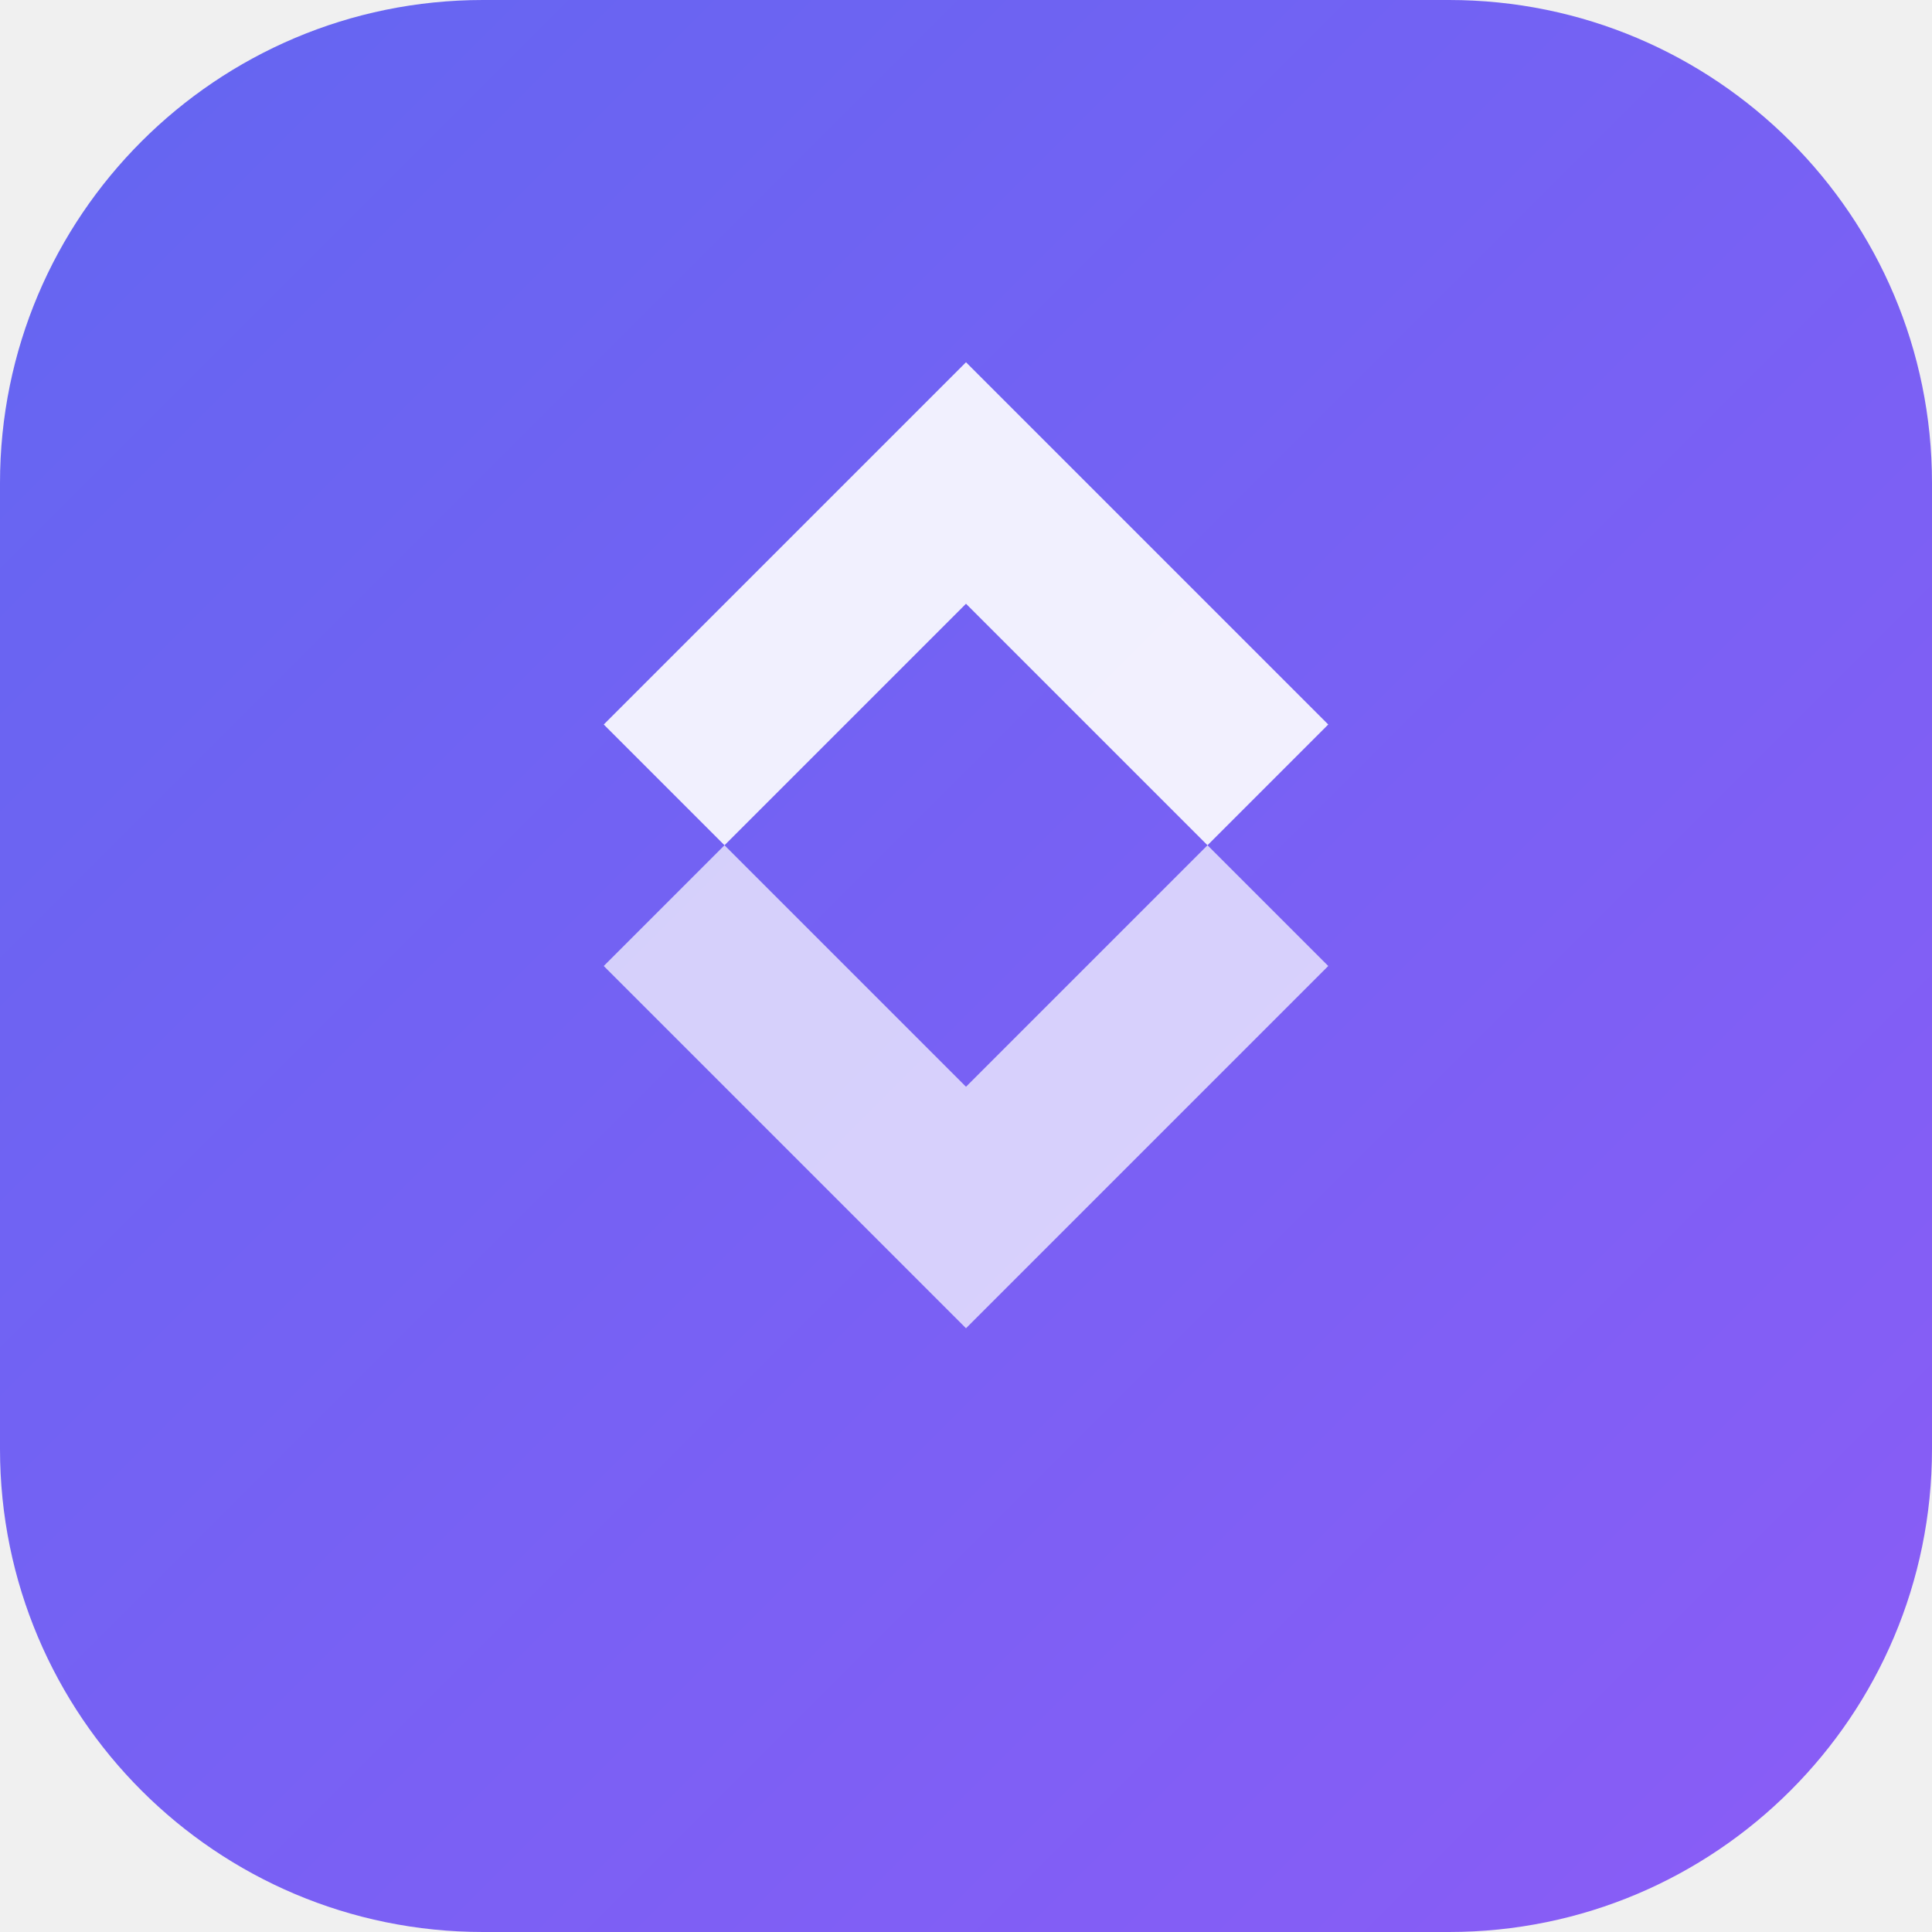
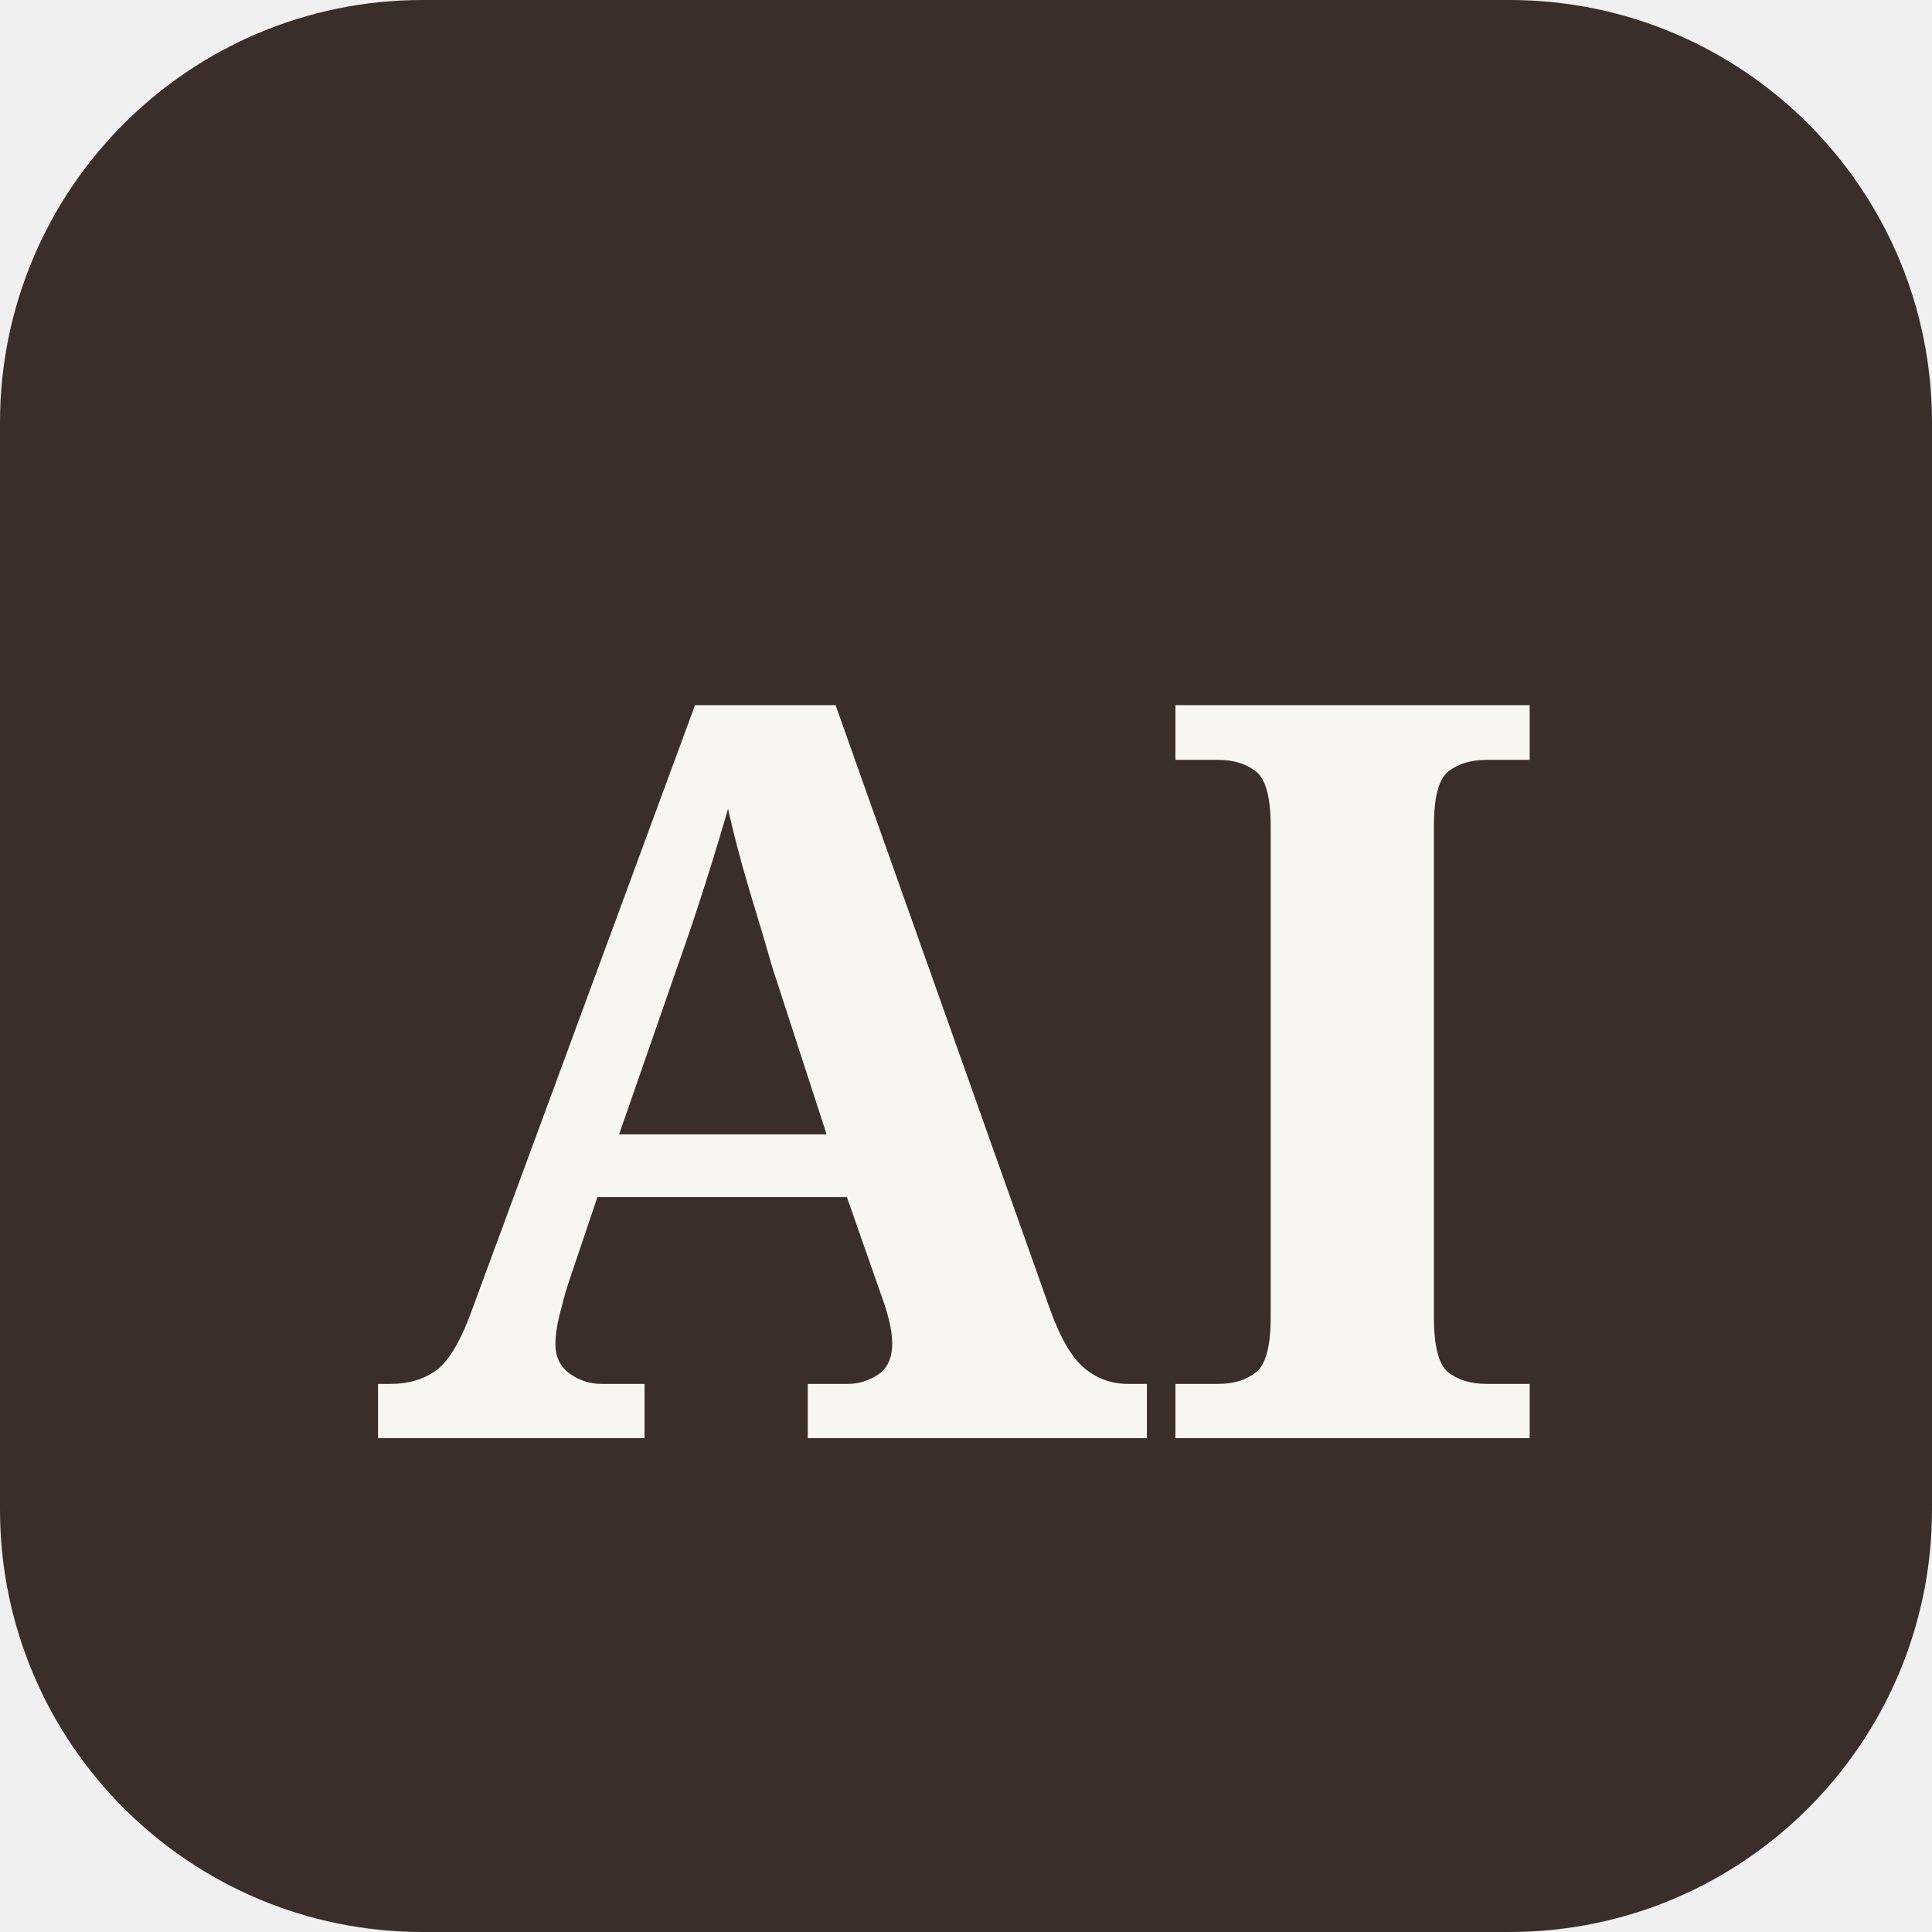
- <svg xmlns="http://www.w3.org/2000/svg" viewBox="0 0 32 32">
-   <defs>
-     <linearGradient id="g" x1="0" y1="0" x2="1" y2="1">
-       <stop offset="0%" stop-color="#6366f1" />
-       <stop offset="100%" stop-color="#8b5cf6" />
-     </linearGradient>
-   </defs>
-   <rect width="32" height="32" rx="8" fill="url(#g)" />
-   <path d="M16 6 L22 12 L20 14 L16 10 L12 14 L10 12 Z" fill="white" opacity="0.9" />
-   <path d="M10 16 L16 22 L22 16 L20 14 L16 18 L12 14 Z" fill="white" opacity="0.7" />
+ <svg xmlns="http://www.w3.org/2000/svg" viewBox="0 0 64 64">
+   <rect width="64" height="64" rx="14" fill="#3A2E2B" />
+   <text x="50%" y="56%" dominant-baseline="middle" text-anchor="middle" font-family="serif" font-size="34" fill="#F8F6F0" font-weight="700">AI</text>
</svg>
